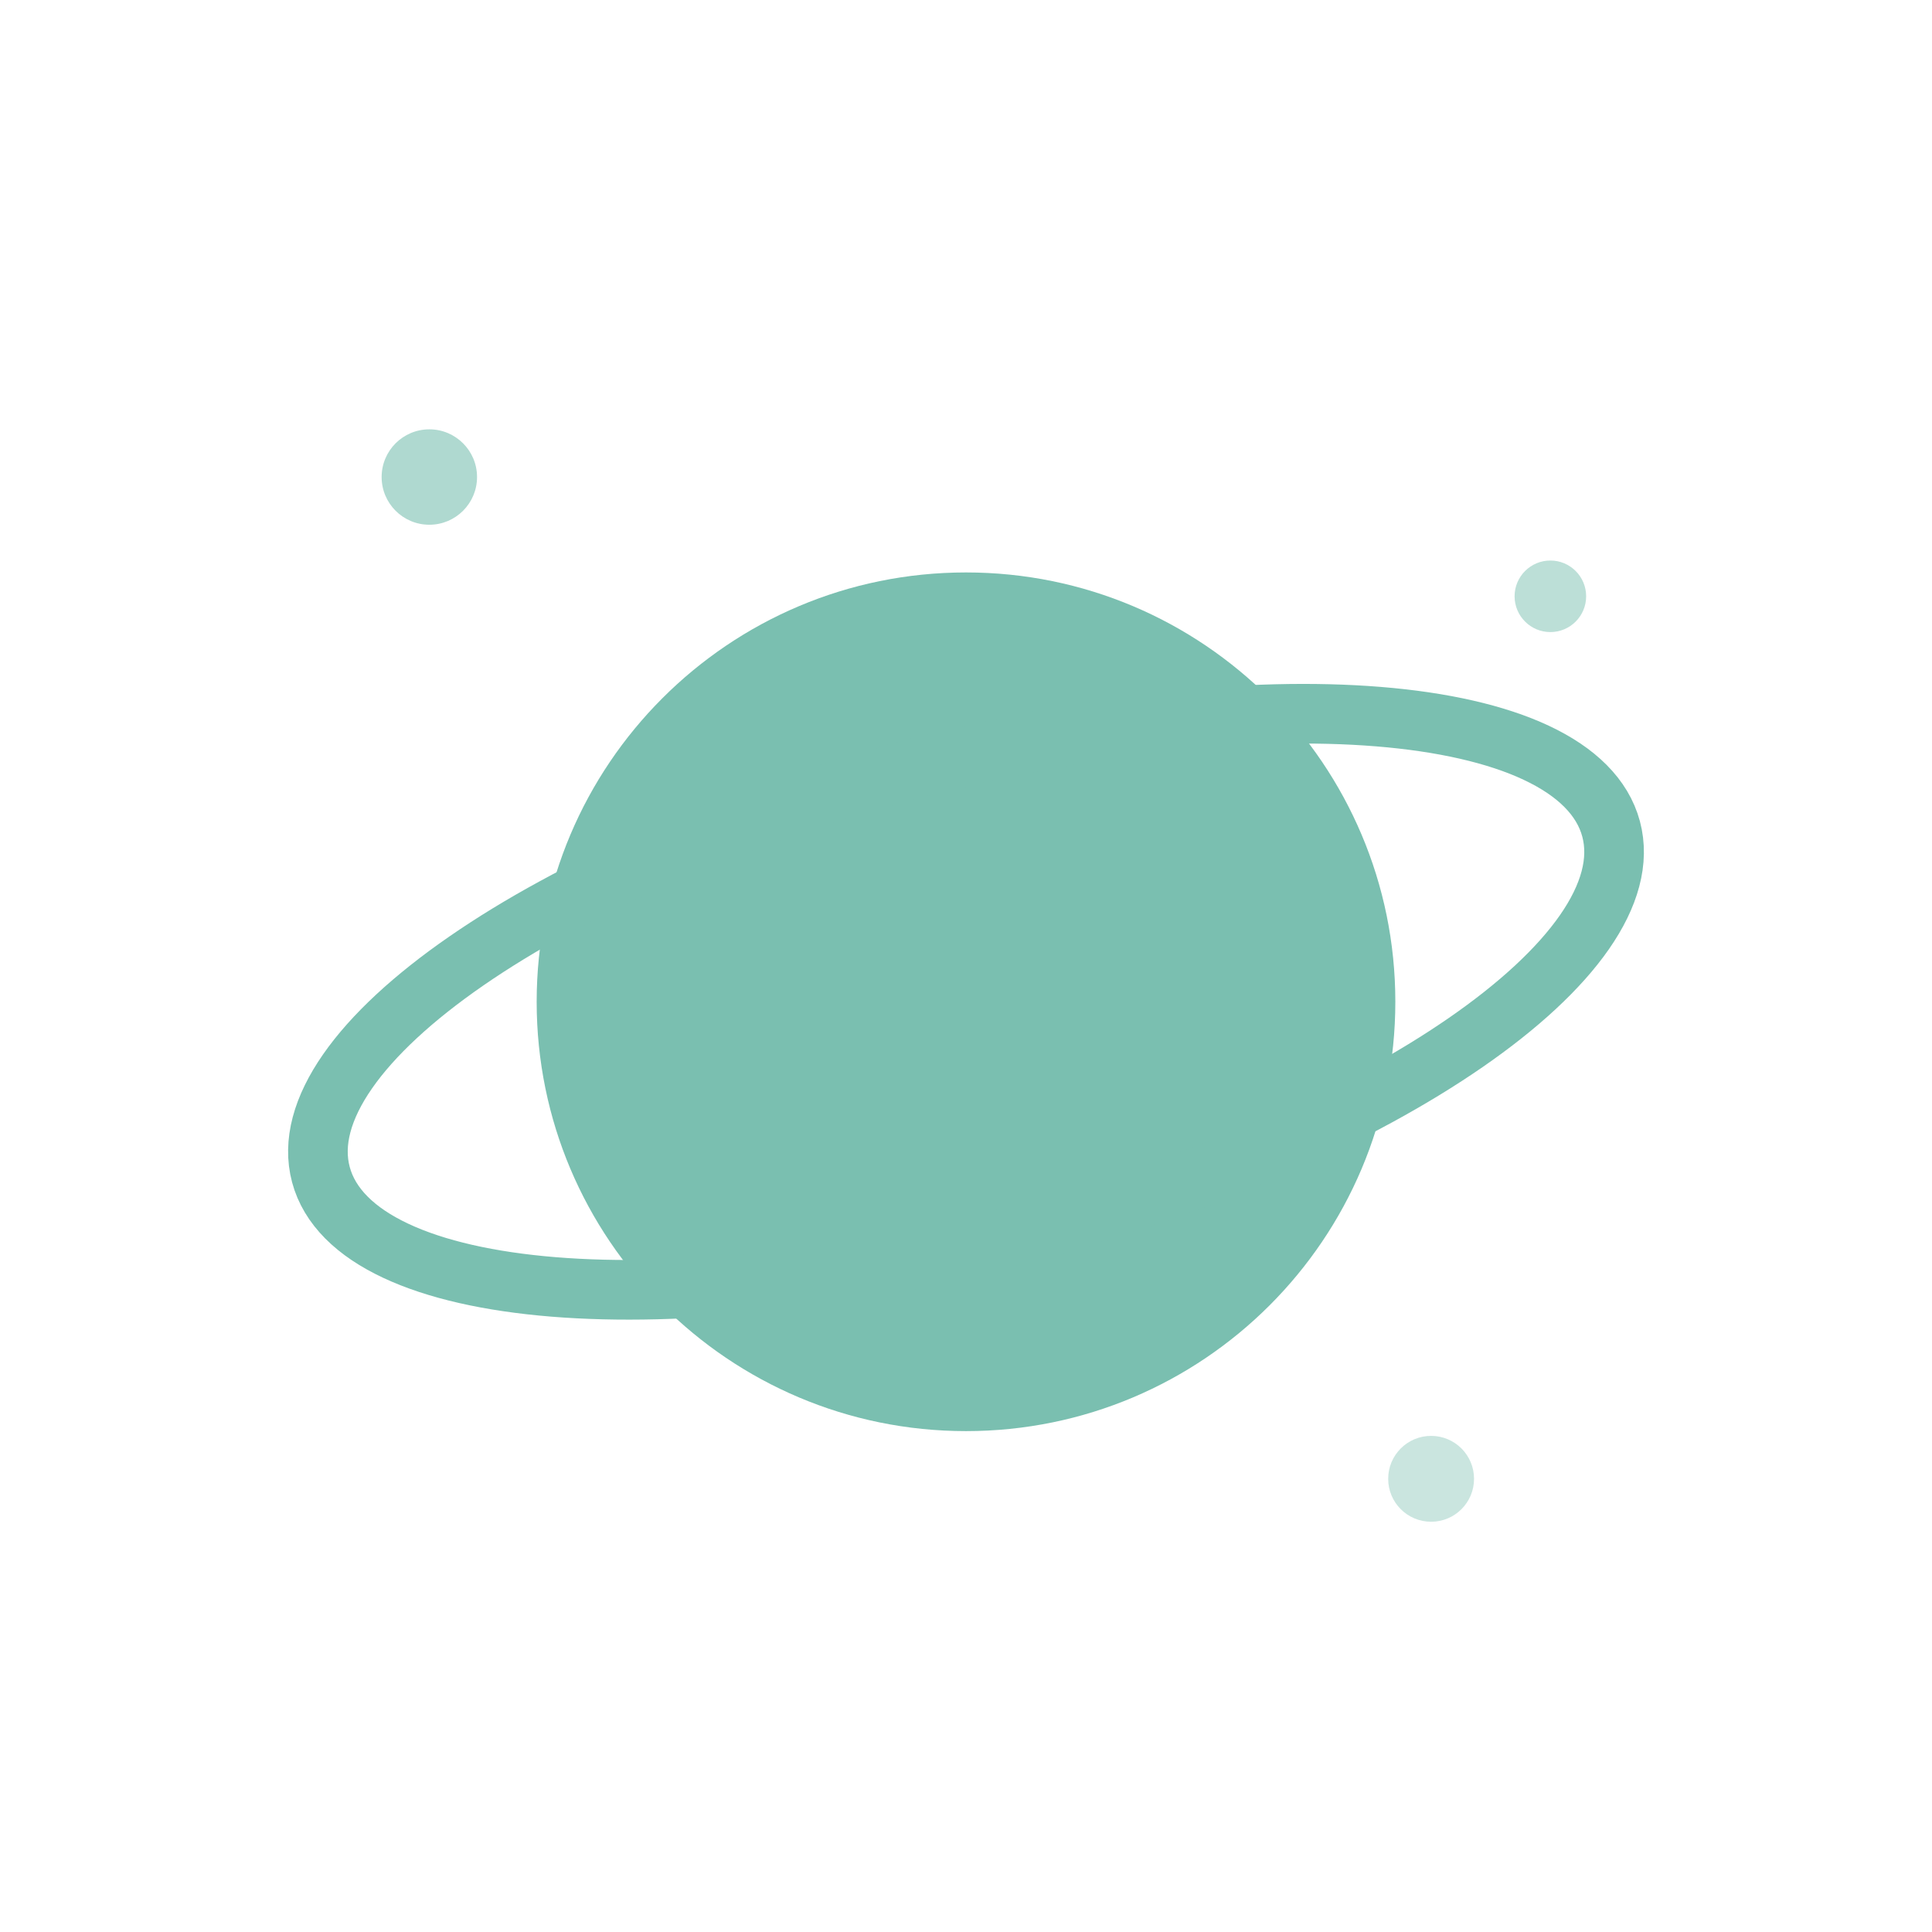
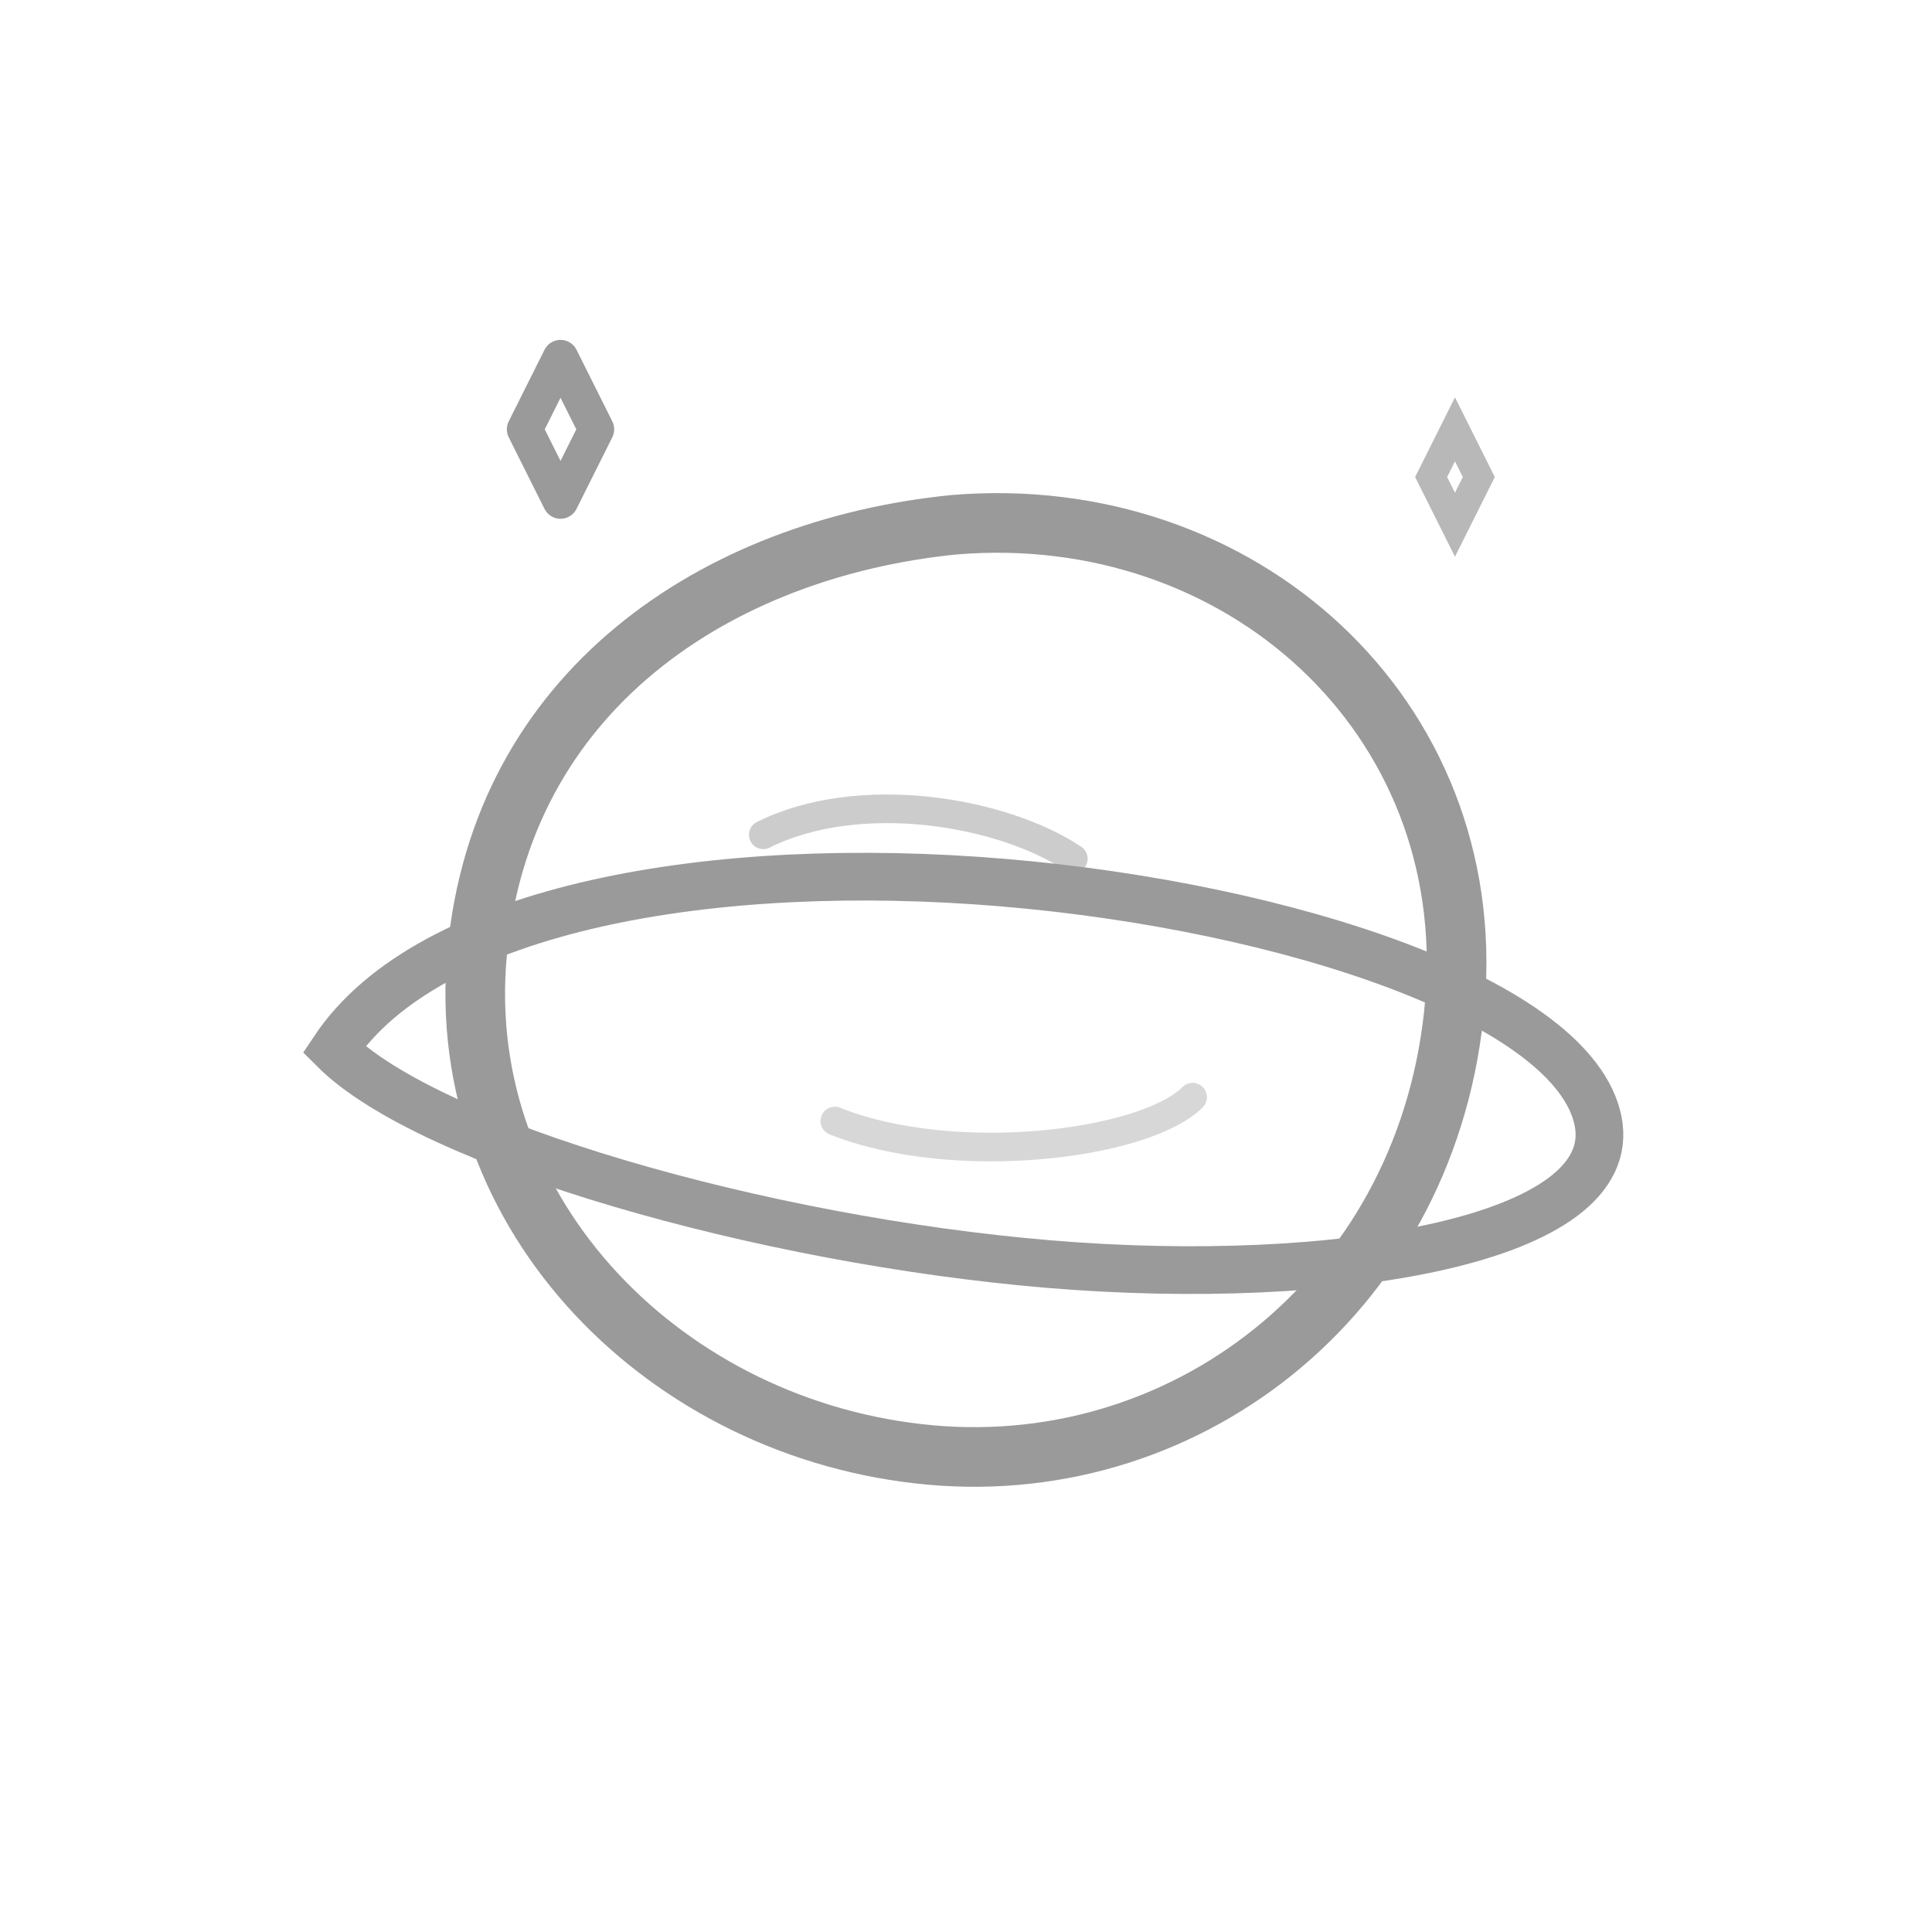
<svg xmlns="http://www.w3.org/2000/svg" viewBox="0 0 81 81" width="81" height="81">
-   <circle cx="40.5" cy="42" r="18" fill="#7ABFB0" />
-   <ellipse cx="40.5" cy="42" rx="28" ry="10" fill="none" stroke="#7ABFB0" stroke-width="2.5" transform="rotate(-15, 40.5, 42)" />
-   <circle cx="18" cy="20" r="2" fill="#7ABFB0" opacity="0.6" />
-   <circle cx="65" cy="25" r="1.5" fill="#7ABFB0" opacity="0.5" />
-   <circle cx="60" cy="62" r="1.8" fill="#7ABFB0" opacity="0.4" />
+   <path d="M40 22 C52 21, 62 30, 61 42 C60 54, 50 62, 39 61 C28 60, 19 51, 20 40 C21 29, 30 23, 40 22Z" fill="none" stroke="#9A9A9A" stroke-width="2.5" stroke-linecap="round" stroke-linejoin="round" />
+   <path d="M14 44 C18 38, 30 36, 42 37 C54 38, 66 42, 67 47 C68 52, 56 54, 44 53 C32 52, 18 48, 14 44Z" fill="none" stroke="#9A9A9A" stroke-width="2" stroke-linecap="round" />
+   <path d="M22 18 L23.5 15 L25 18 L23.5 21Z" fill="none" stroke="#9A9A9A" stroke-width="1.5" stroke-linecap="round" stroke-linejoin="round" />
+   <path d="M60 20 L61 18 L62 20 L61 22Z" fill="none" stroke="#9A9A9A" stroke-width="1.2" stroke-linecap="round" opacity="0.7" />
+   <path d="M32 35 C36 33, 42 34, 45 36" fill="none" stroke="#9A9A9A" stroke-width="1.2" stroke-linecap="round" opacity="0.5" />
+   <path d="M35 47 C40 49, 48 48, 50 46" fill="none" stroke="#9A9A9A" stroke-width="1.2" stroke-linecap="round" opacity="0.4" />
</svg>
